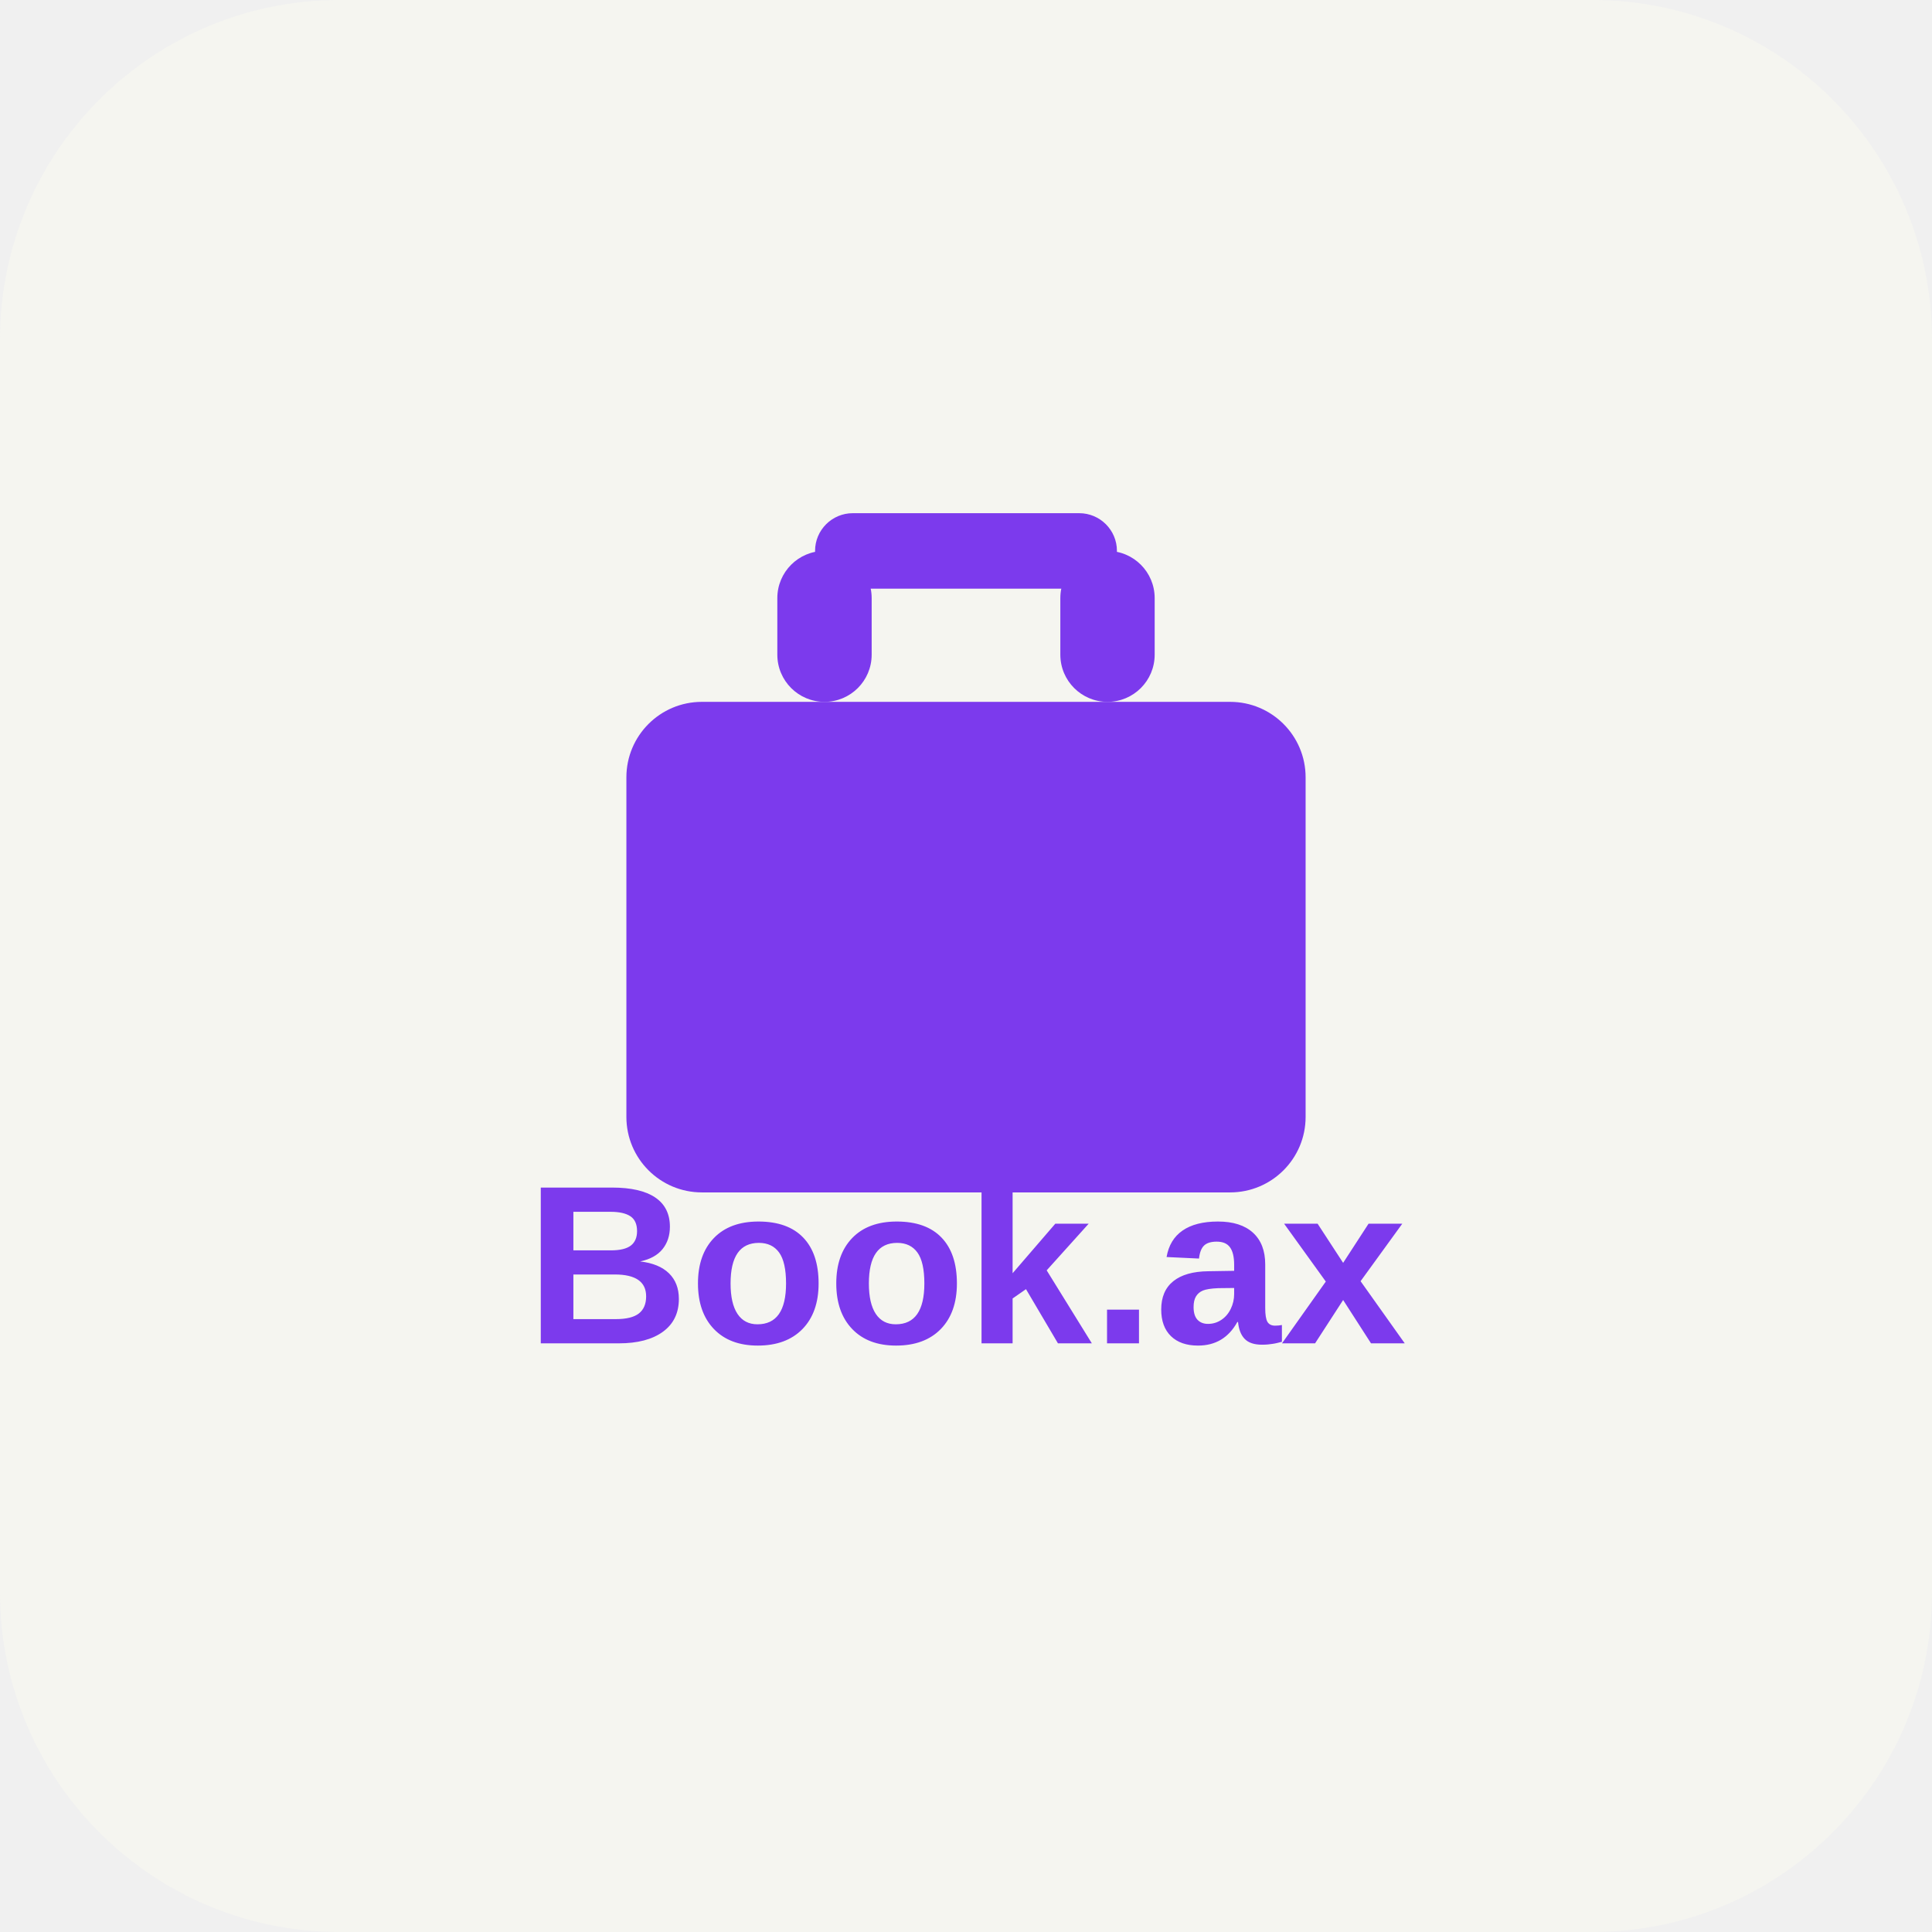
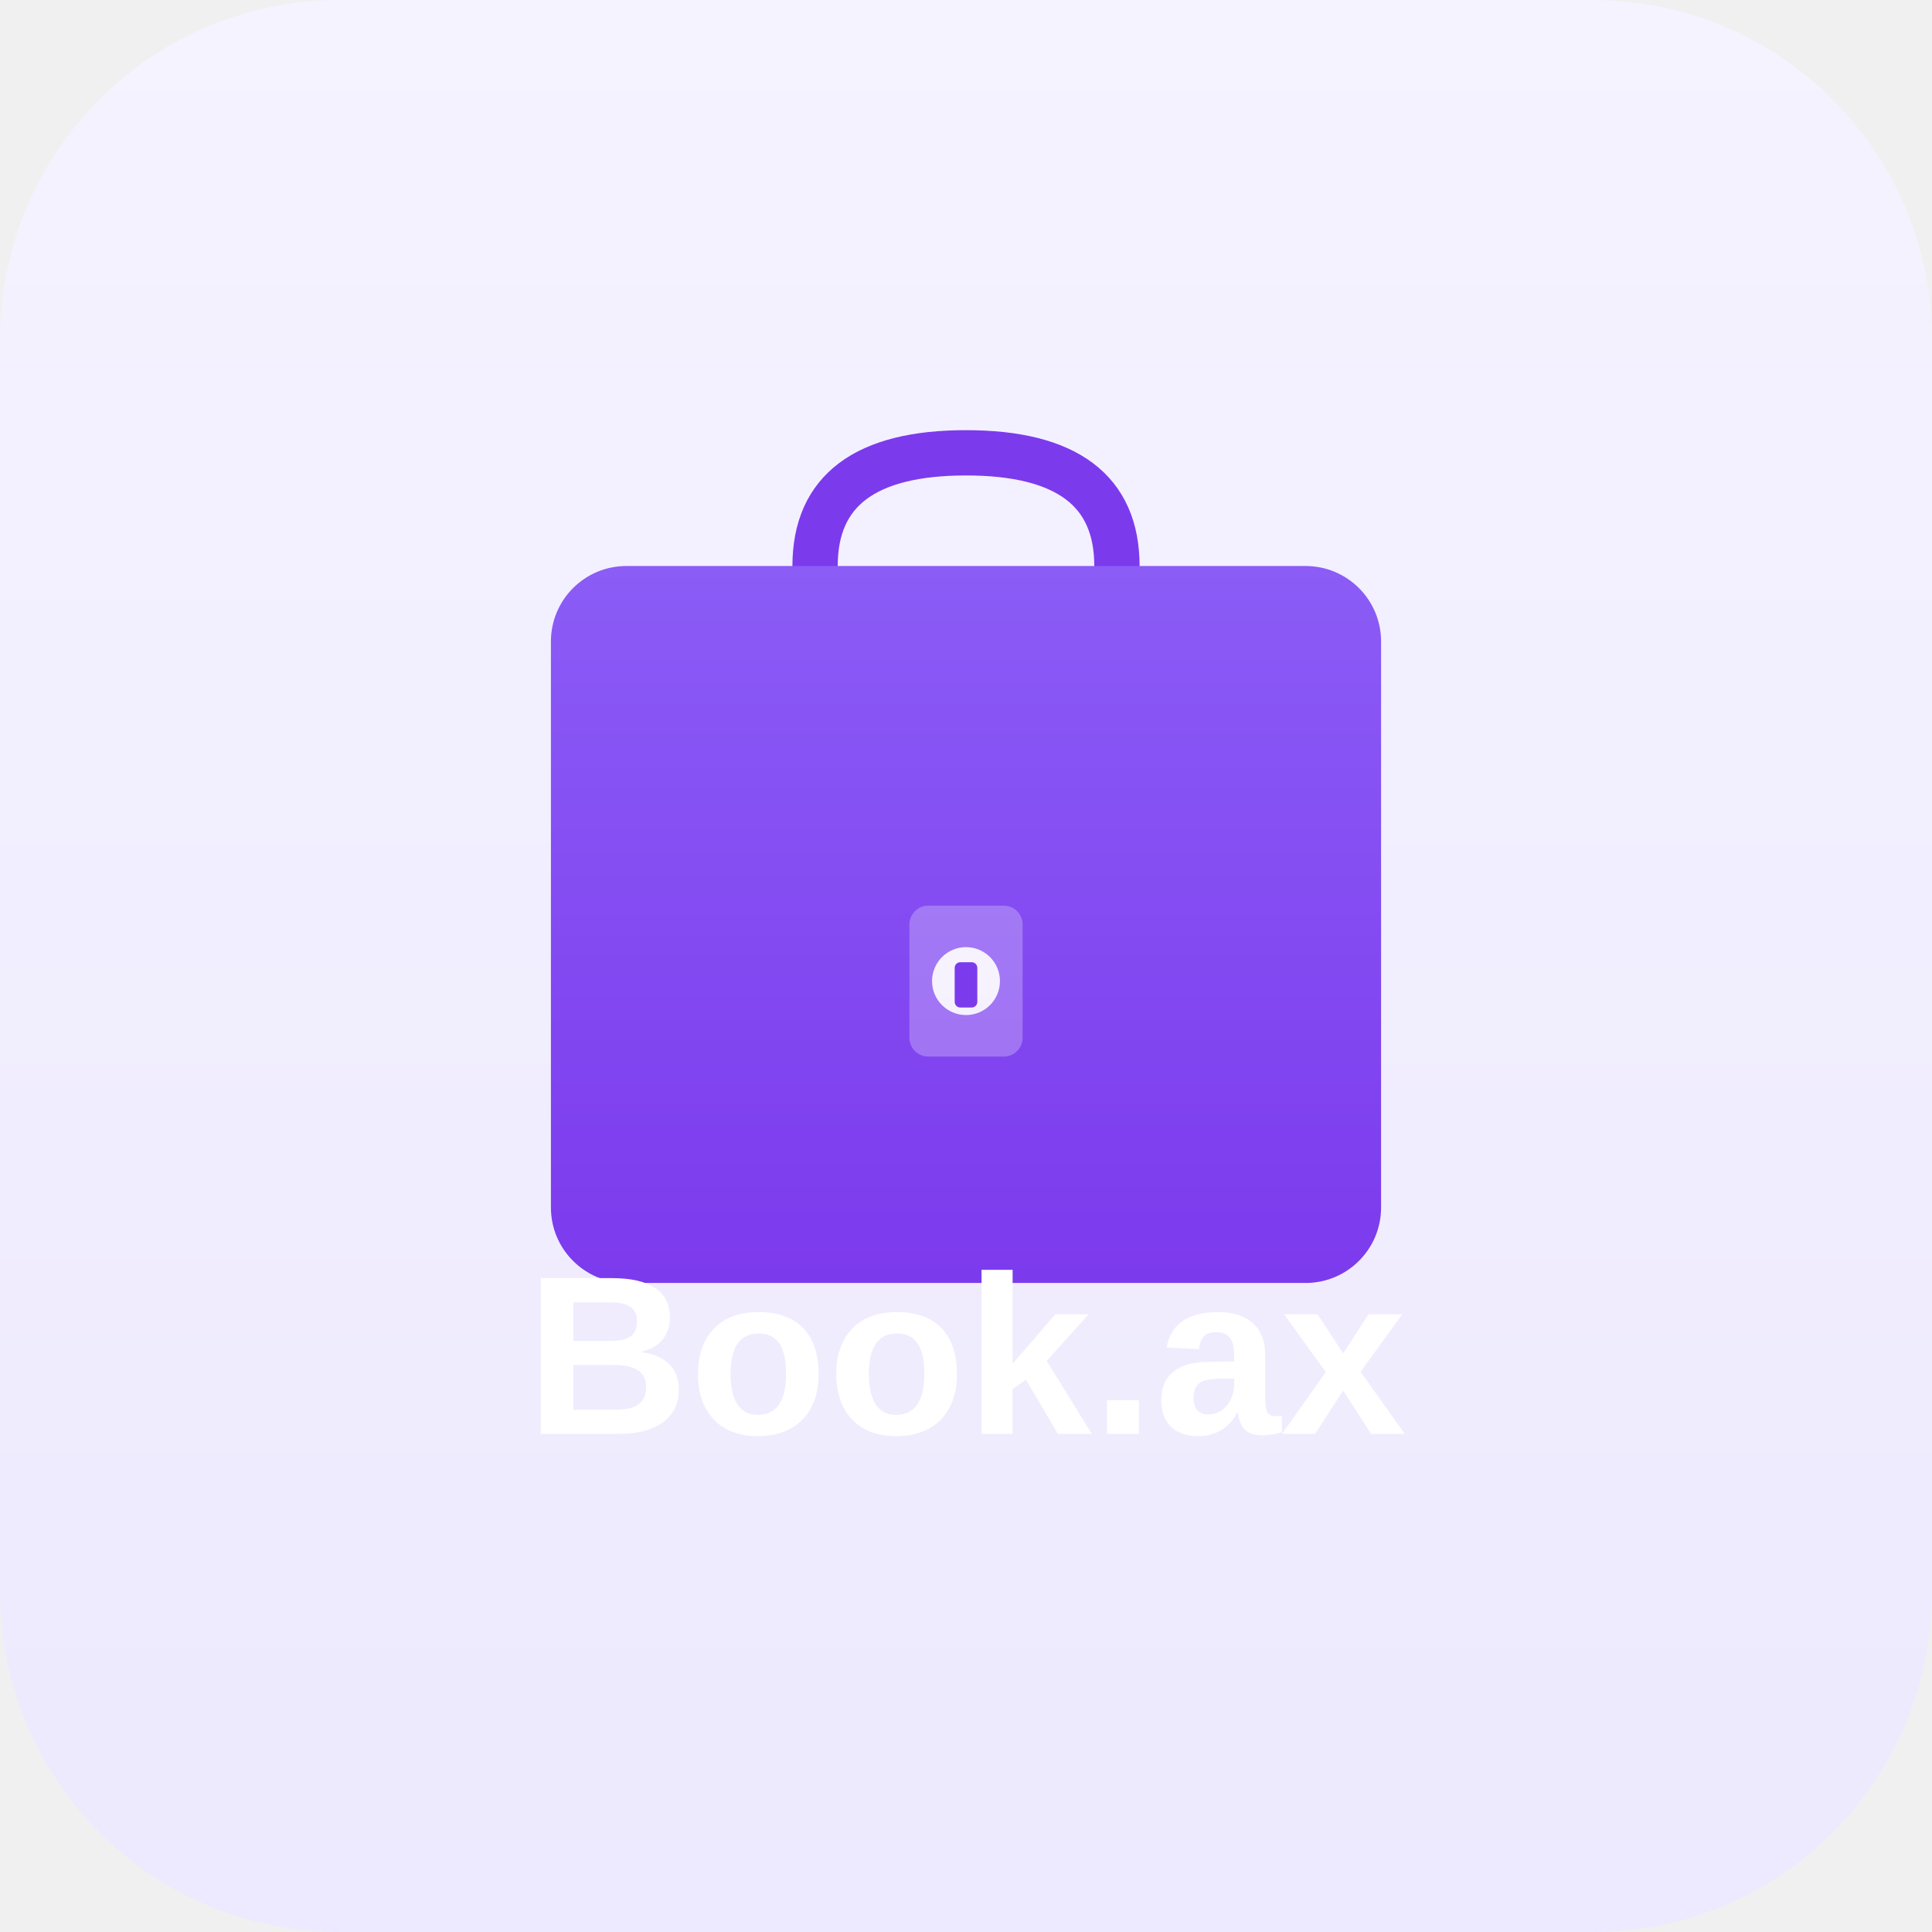
<svg xmlns="http://www.w3.org/2000/svg" width="512" height="512" viewBox="0 0 512 512" fill="none">
-   <rect width="512" height="512" rx="90" fill="#F5F5F0" />
-   <g transform="translate(256, 256)">
-     <rect x="-40" y="-120" width="80" height="20" rx="10" fill="#7C3AED" />
-     <rect x="-50" y="-110" width="25" height="40" rx="12.5" fill="#7C3AED" />
-     <rect x="25" y="-110" width="25" height="40" rx="12.5" fill="#7C3AED" />
-     <rect x="-90" y="-70" width="180" height="130" rx="20" fill="#7C3AED" />
-     <text x="0" y="100" font-family="Arial, sans-serif" font-size="60" font-weight="bold" fill="#7C3AED" text-anchor="middle">Book.ax</text>
+   <defs>
+     <linearGradient id="bgGradient" x1="0%" y1="0%" x2="0%" y2="100%">
+       <stop offset="0%" style="stop-color:#f5f3ff;stop-opacity:1" />
+       <stop offset="100%" style="stop-color:#ede9fe;stop-opacity:1" />
+     </linearGradient>
+     <linearGradient id="suitcaseGradient" x1="0%" y1="0%" x2="0%" y2="100%">
+       <stop offset="0%" style="stop-color:#8b5cf6;stop-opacity:1" />
+       <stop offset="100%" style="stop-color:#7c3aed;stop-opacity:1" />
+     </linearGradient>
+   </defs>
+   <rect width="512" height="512" rx="90" fill="url(#bgGradient)" />
+   <g transform="translate(256, 200)">
+     <path d="M -40 -50 Q -40 -80 0 -80 Q 40 -80 40 -50" stroke="#7c3aed" stroke-width="12" fill="none" stroke-linecap="round" stroke-linejoin="round" />
+     <rect x="-110" y="-50" width="220" height="190" rx="20" fill="url(#suitcaseGradient)" />
+     <rect x="-15" y="40" width="30" height="40" rx="5" fill="white" opacity="0.25" />
+     <circle cx="0" cy="60" r="9" fill="white" opacity="0.9" />
+     <rect x="-3" y="55" width="6" height="12" rx="1.5" fill="#7c3aed" />
  </g>
+   <text x="256" y="380" font-family="Arial, Helvetica, sans-serif" font-size="60" font-weight="700" fill="white" text-anchor="middle">Book.ax</text>
</svg>
